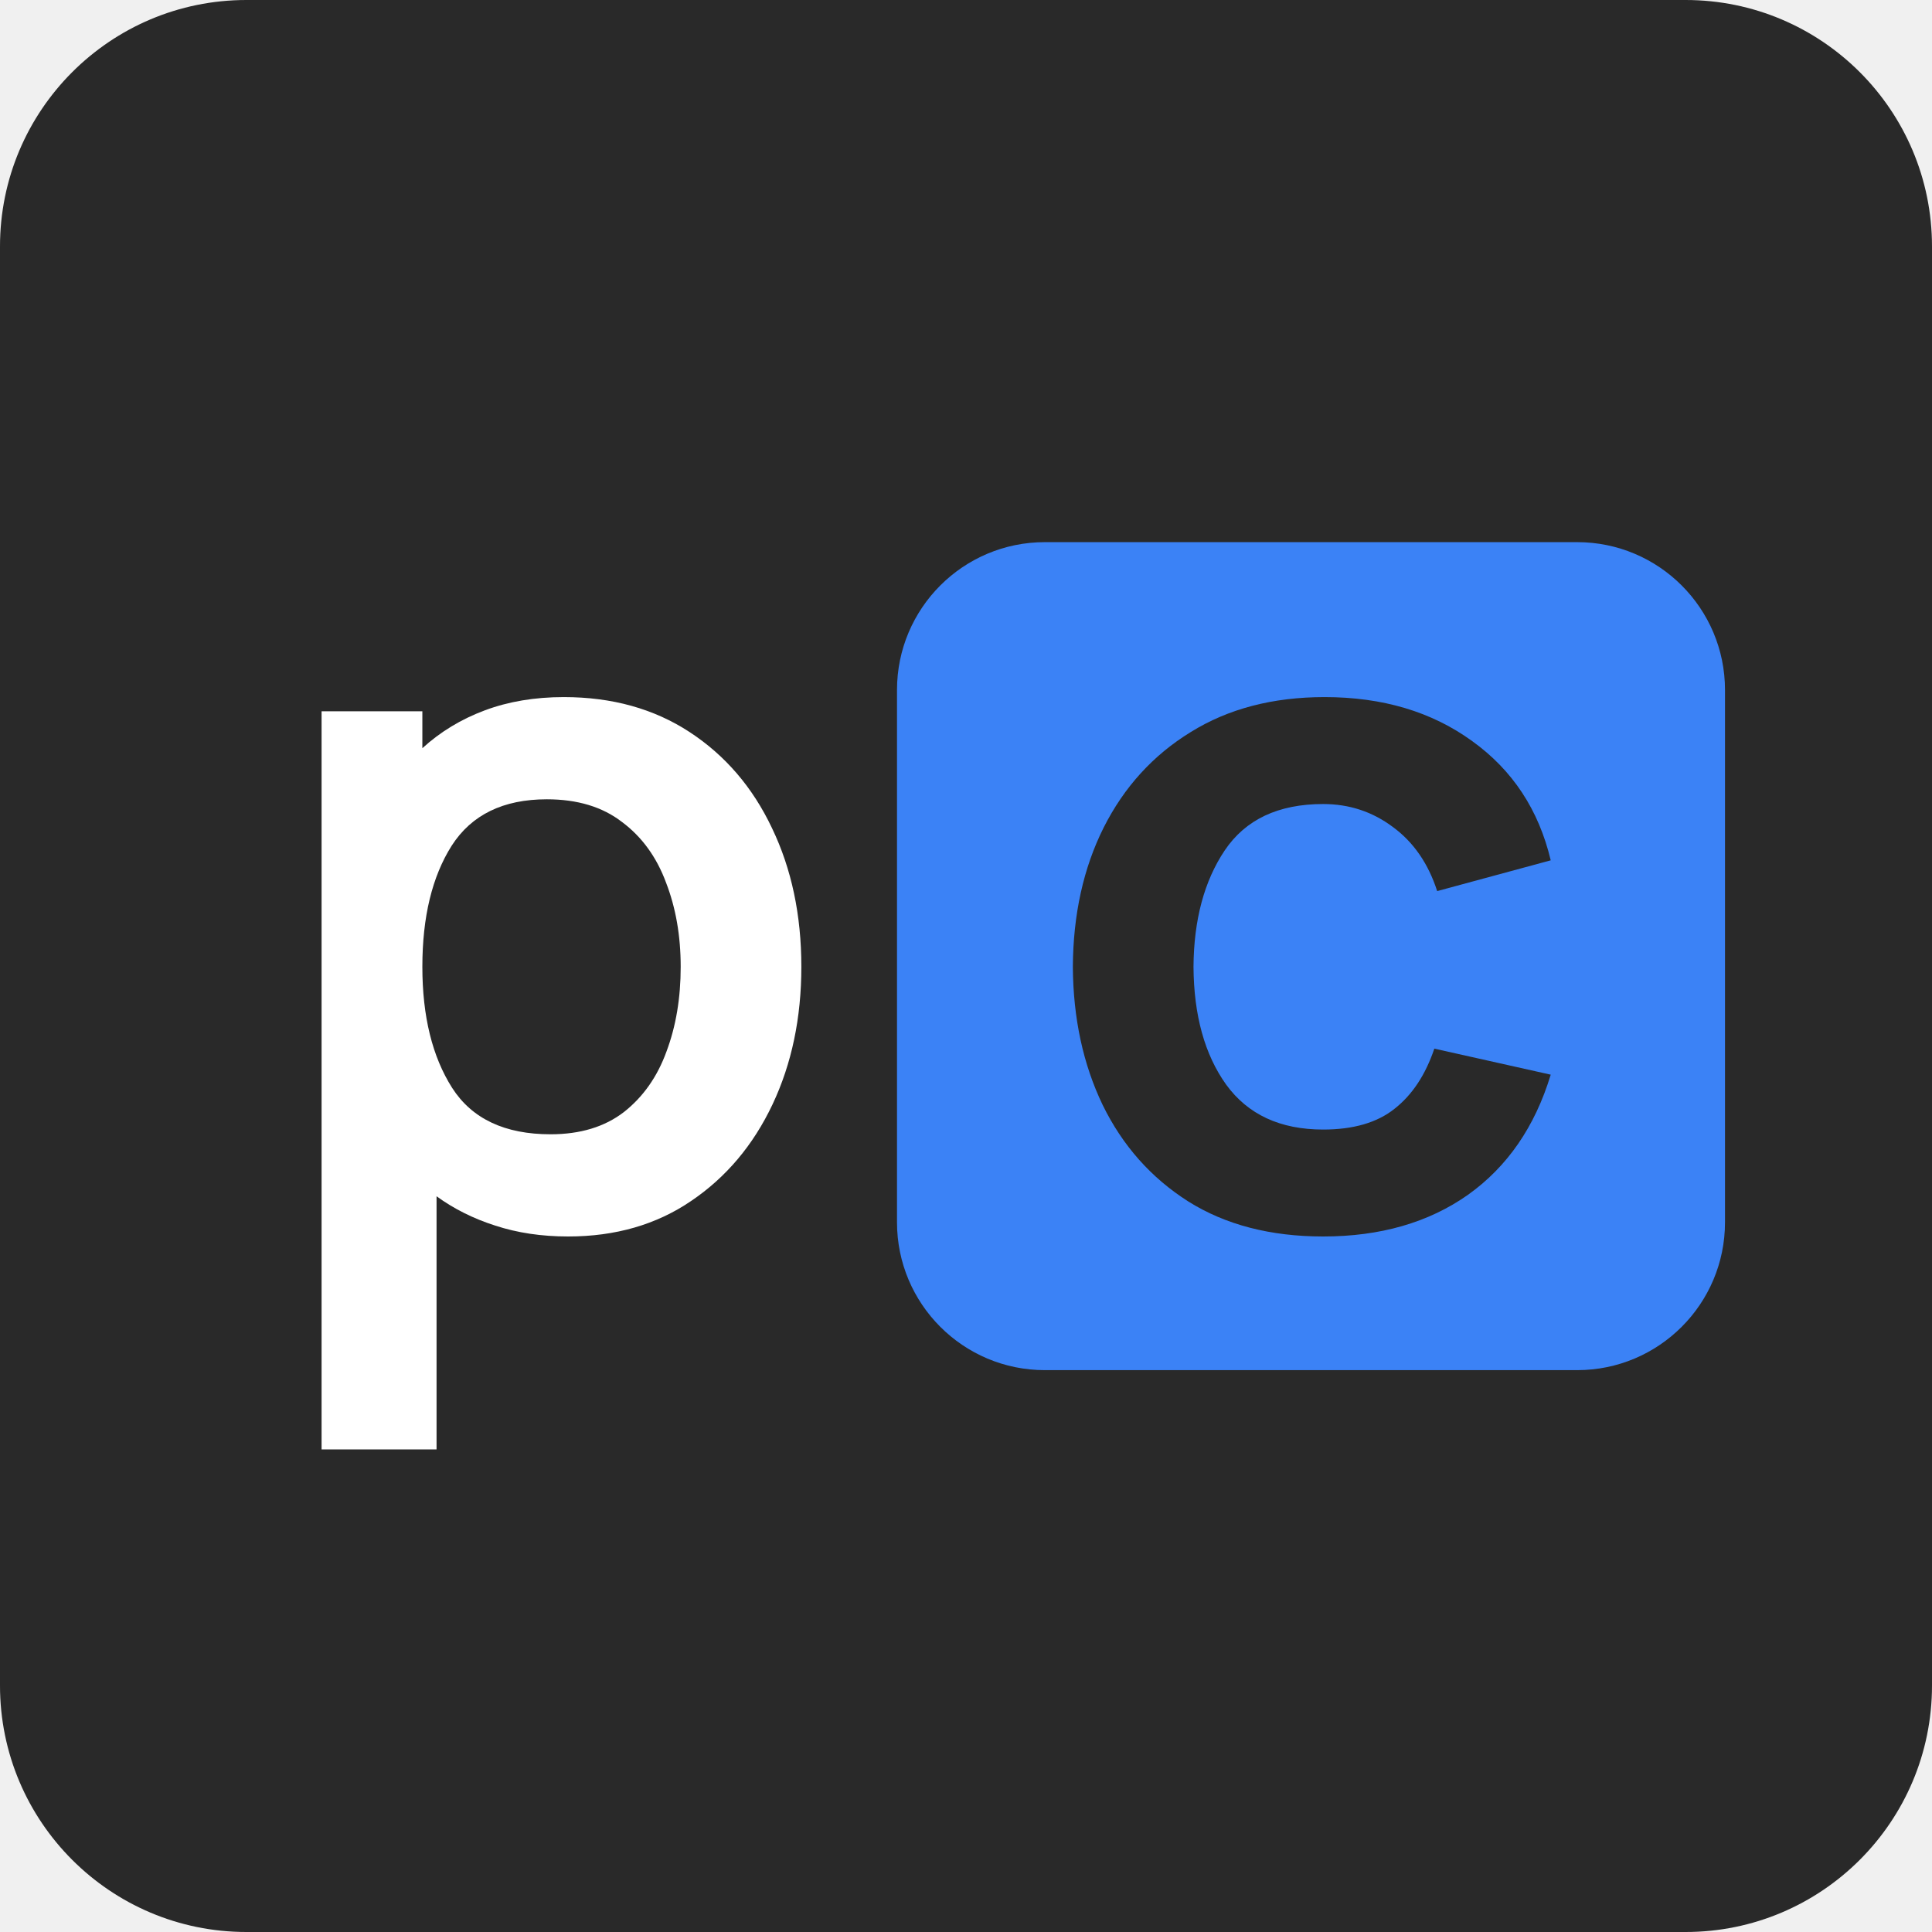
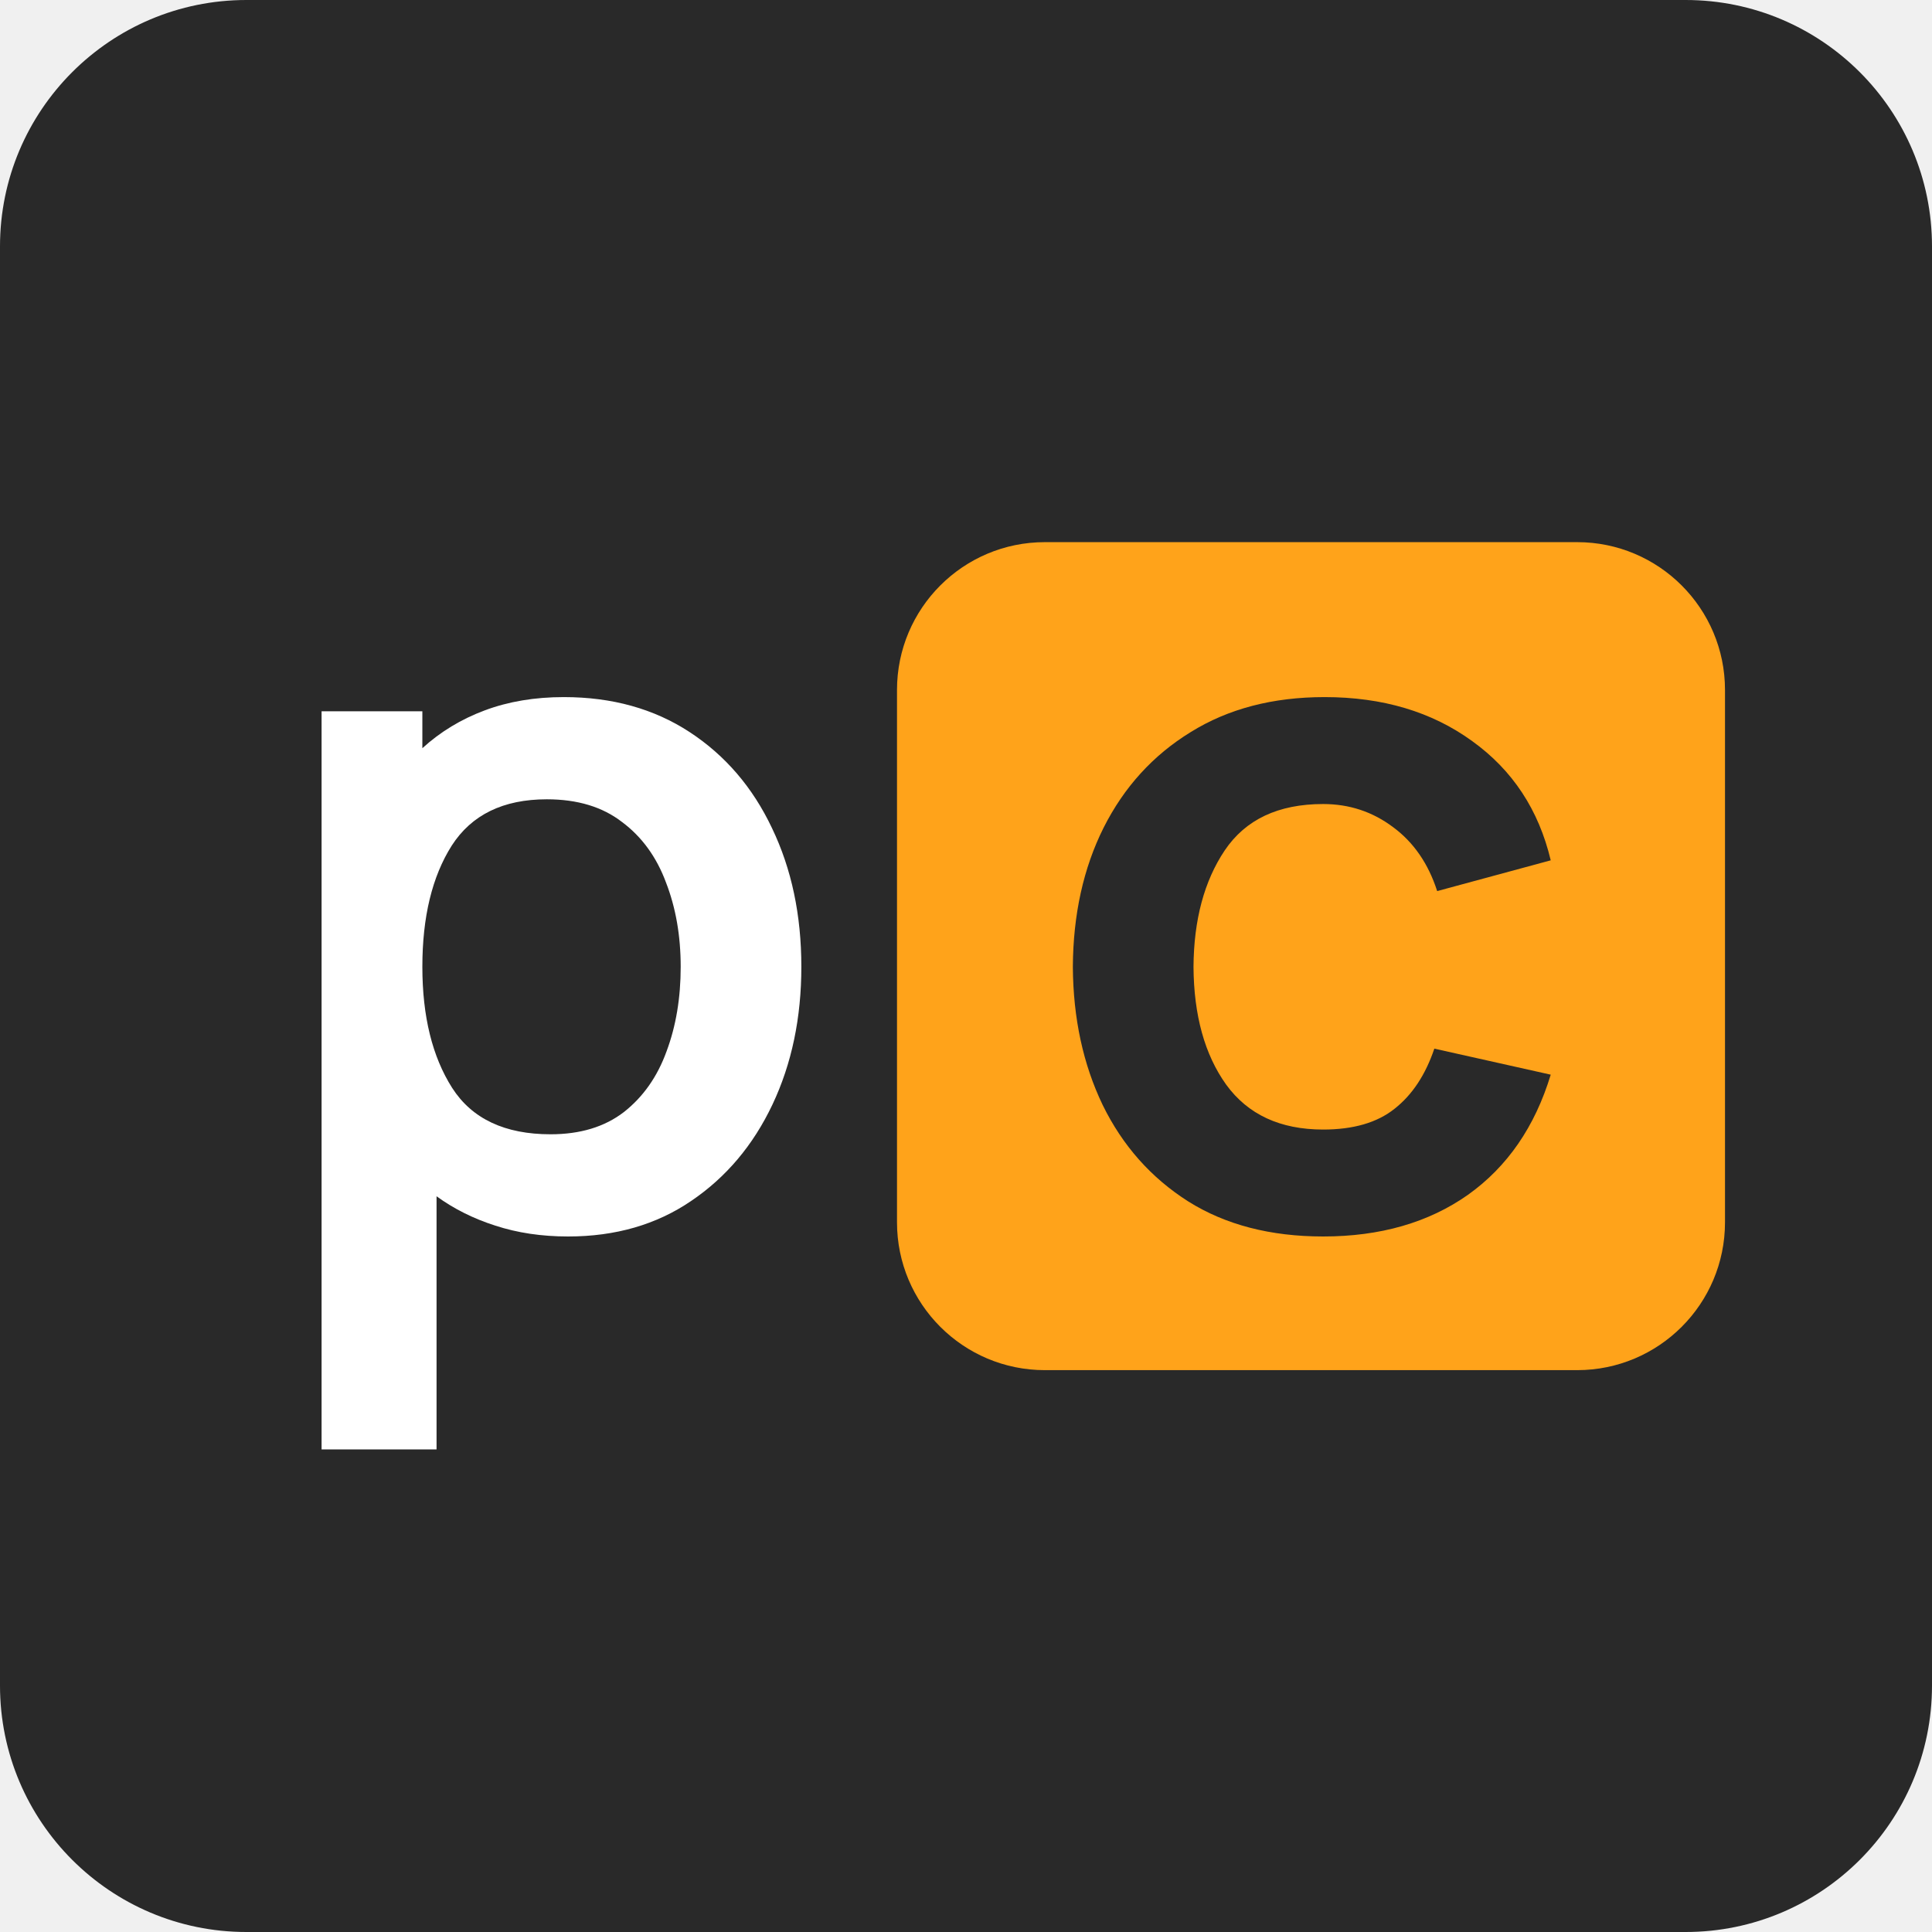
<svg xmlns="http://www.w3.org/2000/svg" width="196" height="196" viewBox="0 0 196 196" fill="none">
  <rect width="196" height="196" rx="25" fill="#292929" />
-   <rect x="91" y="55" width="84" height="84" rx="15" fill="#3B82F6" />
+   <rect x="91" y="55" width="84" height="84" rx="15" fill="#FFA31A" />
  <path d="M134.232 125.44C140.024 125.44 144.92 124.032 148.92 121.216C152.92 118.368 155.72 114.304 157.32 109.024L145.512 106.384C144.616 109.04 143.272 111.072 141.48 112.48C139.72 113.888 137.304 114.592 134.232 114.592C129.88 114.592 126.6 113.072 124.392 110.032C122.216 106.992 121.112 103.008 121.08 98.08C121.112 93.312 122.168 89.376 124.248 86.272C126.36 83.136 129.688 81.568 134.232 81.568C136.888 81.568 139.256 82.352 141.336 83.92C143.416 85.456 144.904 87.616 145.8 90.4L157.32 87.28C156.104 82.16 153.448 78.128 149.352 75.184C145.256 72.208 140.264 70.72 134.376 70.72C129.128 70.72 124.6 71.904 120.792 74.272C116.984 76.608 114.04 79.84 111.96 83.968C109.912 88.064 108.872 92.768 108.84 98.08C108.872 103.296 109.88 107.968 111.864 112.096C113.88 116.224 116.776 119.488 120.552 121.888C124.328 124.256 128.888 125.44 134.232 125.44Z" fill="#292929" />
  <path d="M32.624 147.04H44.288V121.36C46.048 122.64 48.032 123.632 50.24 124.336C52.48 125.072 54.944 125.44 57.632 125.44C62.432 125.44 66.592 124.24 70.112 121.84C73.664 119.44 76.416 116.176 78.368 112.048C80.32 107.92 81.296 103.264 81.296 98.08C81.296 92.832 80.304 88.144 78.32 84.016C76.368 79.888 73.584 76.64 69.968 74.272C66.352 71.904 62.096 70.72 57.2 70.72C54.256 70.72 51.584 71.168 49.184 72.064C46.784 72.96 44.672 74.24 42.848 75.904V72.16H32.624V147.04ZM55.856 115.072C51.216 115.072 47.888 113.504 45.872 110.368C43.856 107.2 42.848 103.104 42.848 98.08C42.848 93.024 43.84 88.928 45.824 85.792C47.84 82.656 51.056 81.088 55.472 81.088C58.576 81.088 61.12 81.856 63.104 83.392C65.12 84.896 66.608 86.944 67.568 89.536C68.56 92.096 69.056 94.944 69.056 98.08C69.056 101.248 68.576 104.112 67.616 106.672C66.688 109.232 65.248 111.28 63.296 112.816C61.344 114.32 58.864 115.072 55.856 115.072Z" fill="white" />
</svg>
